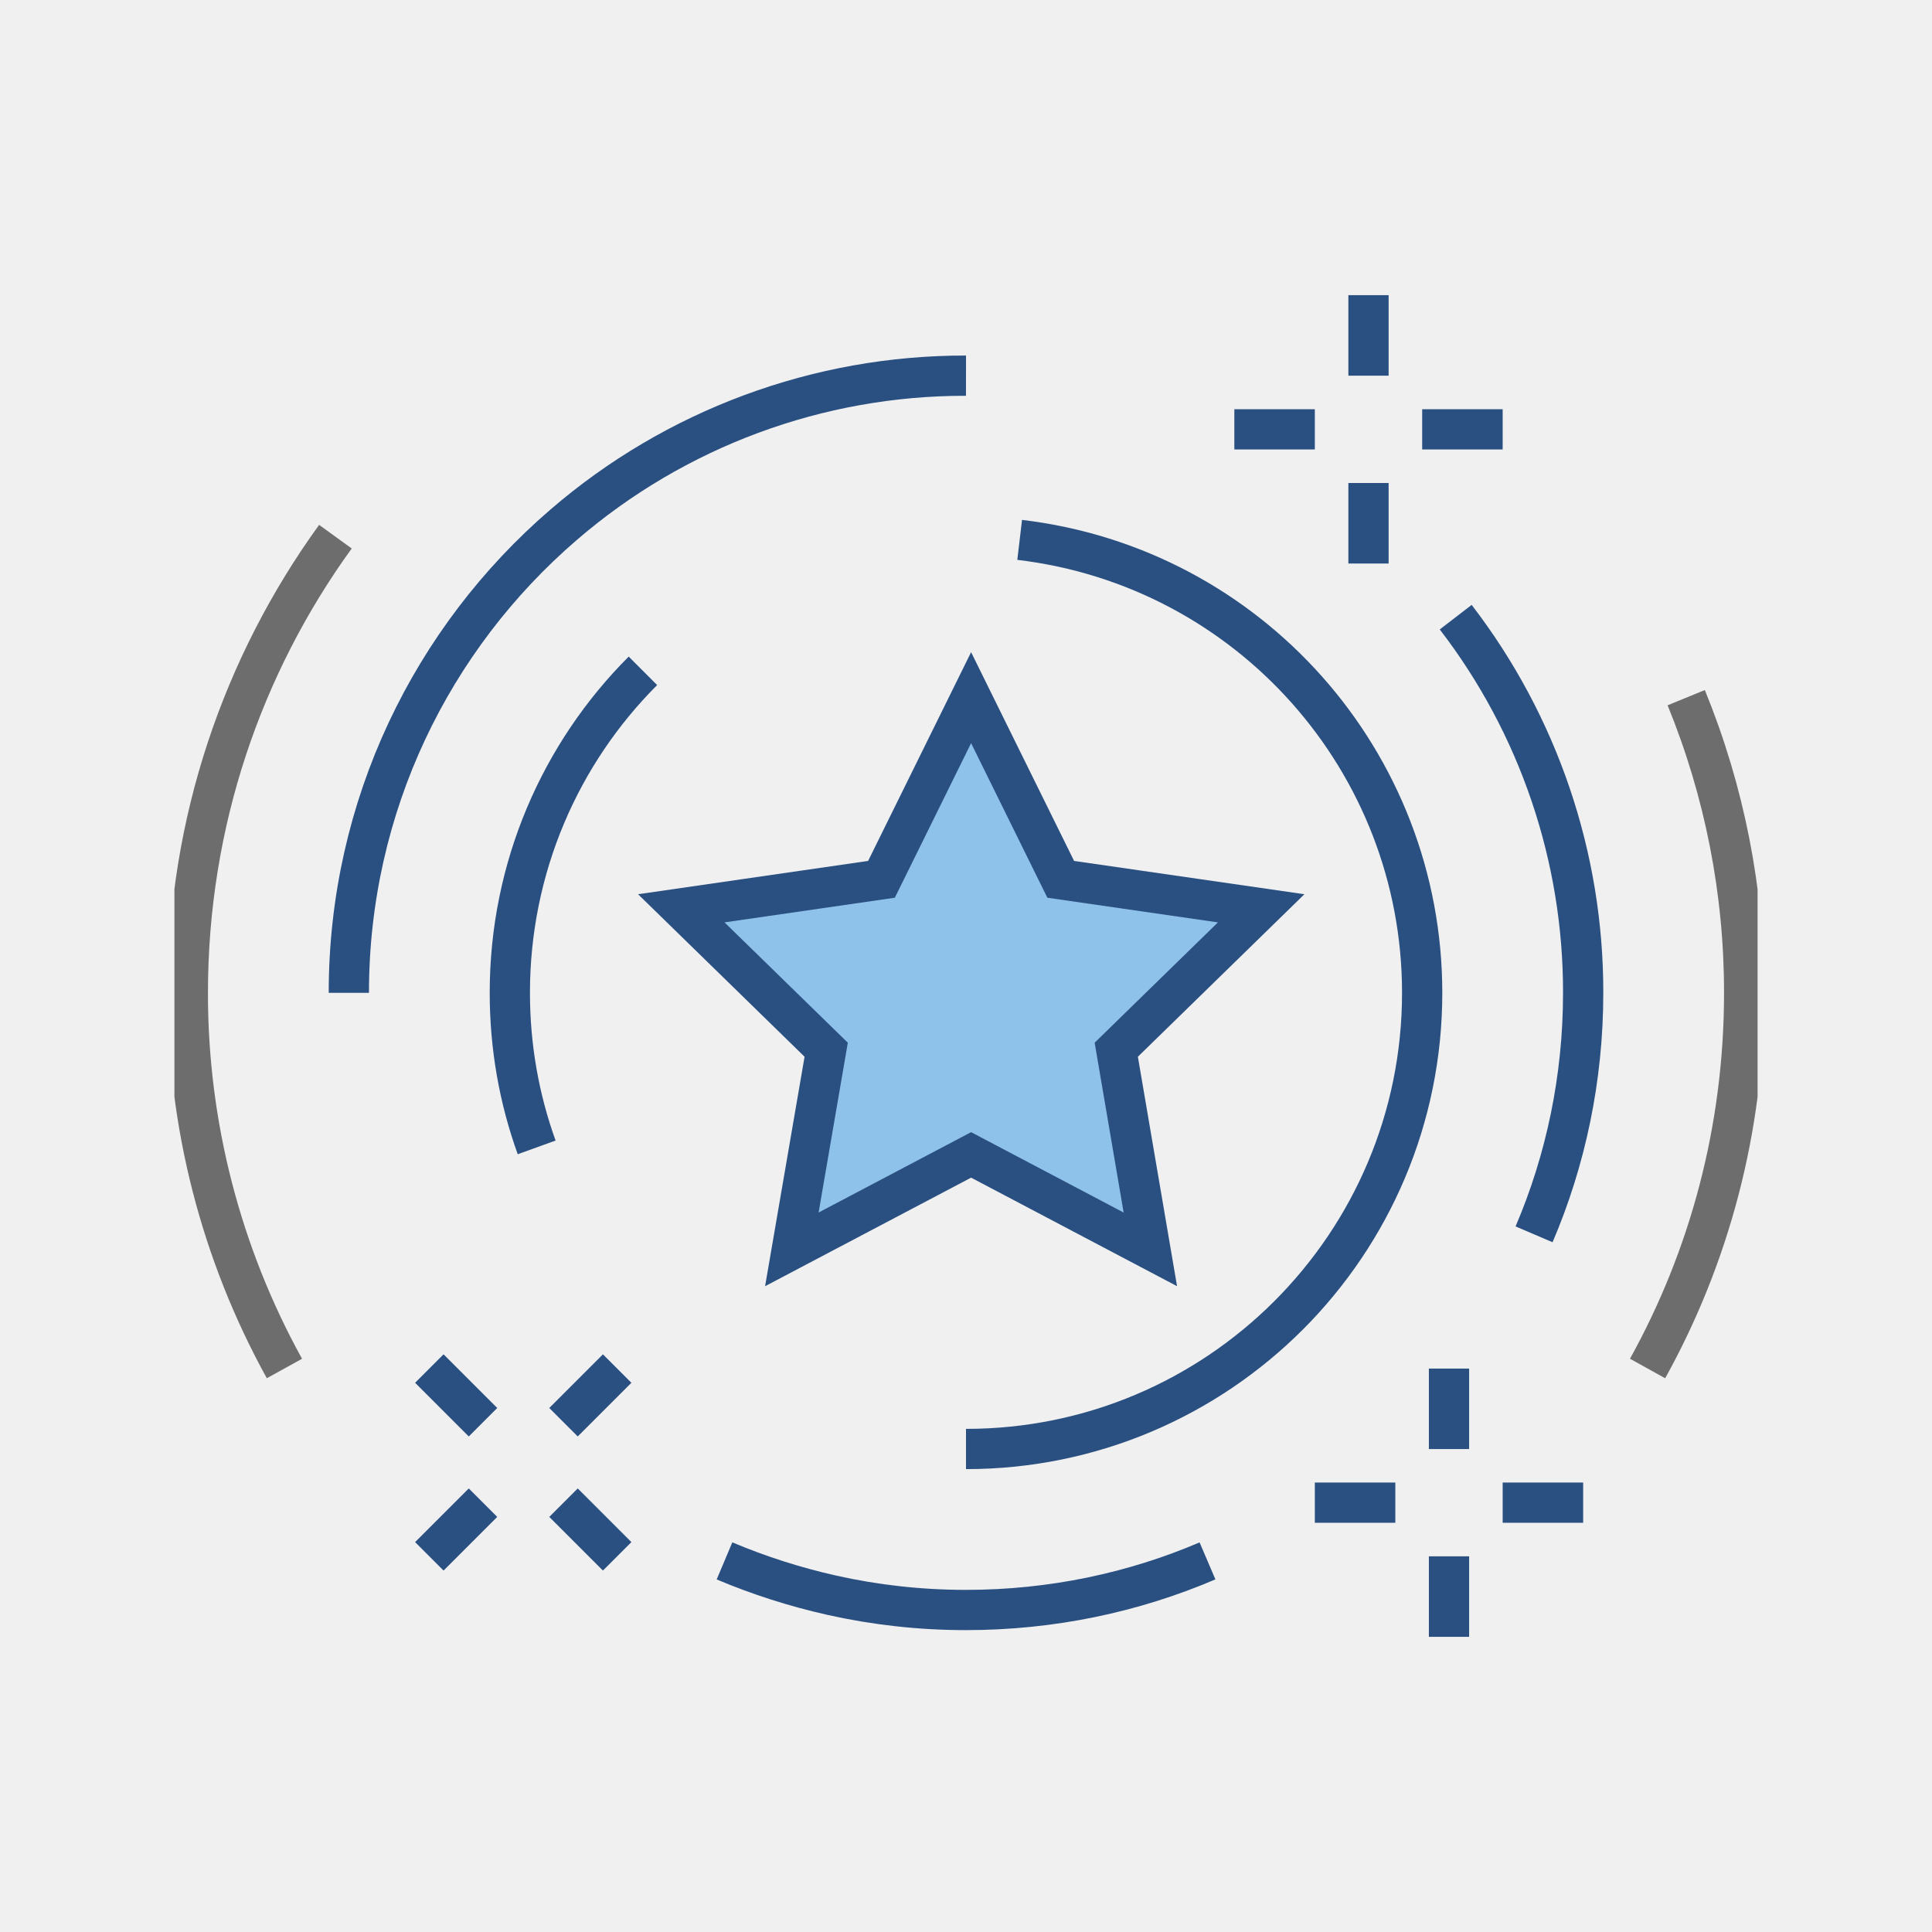
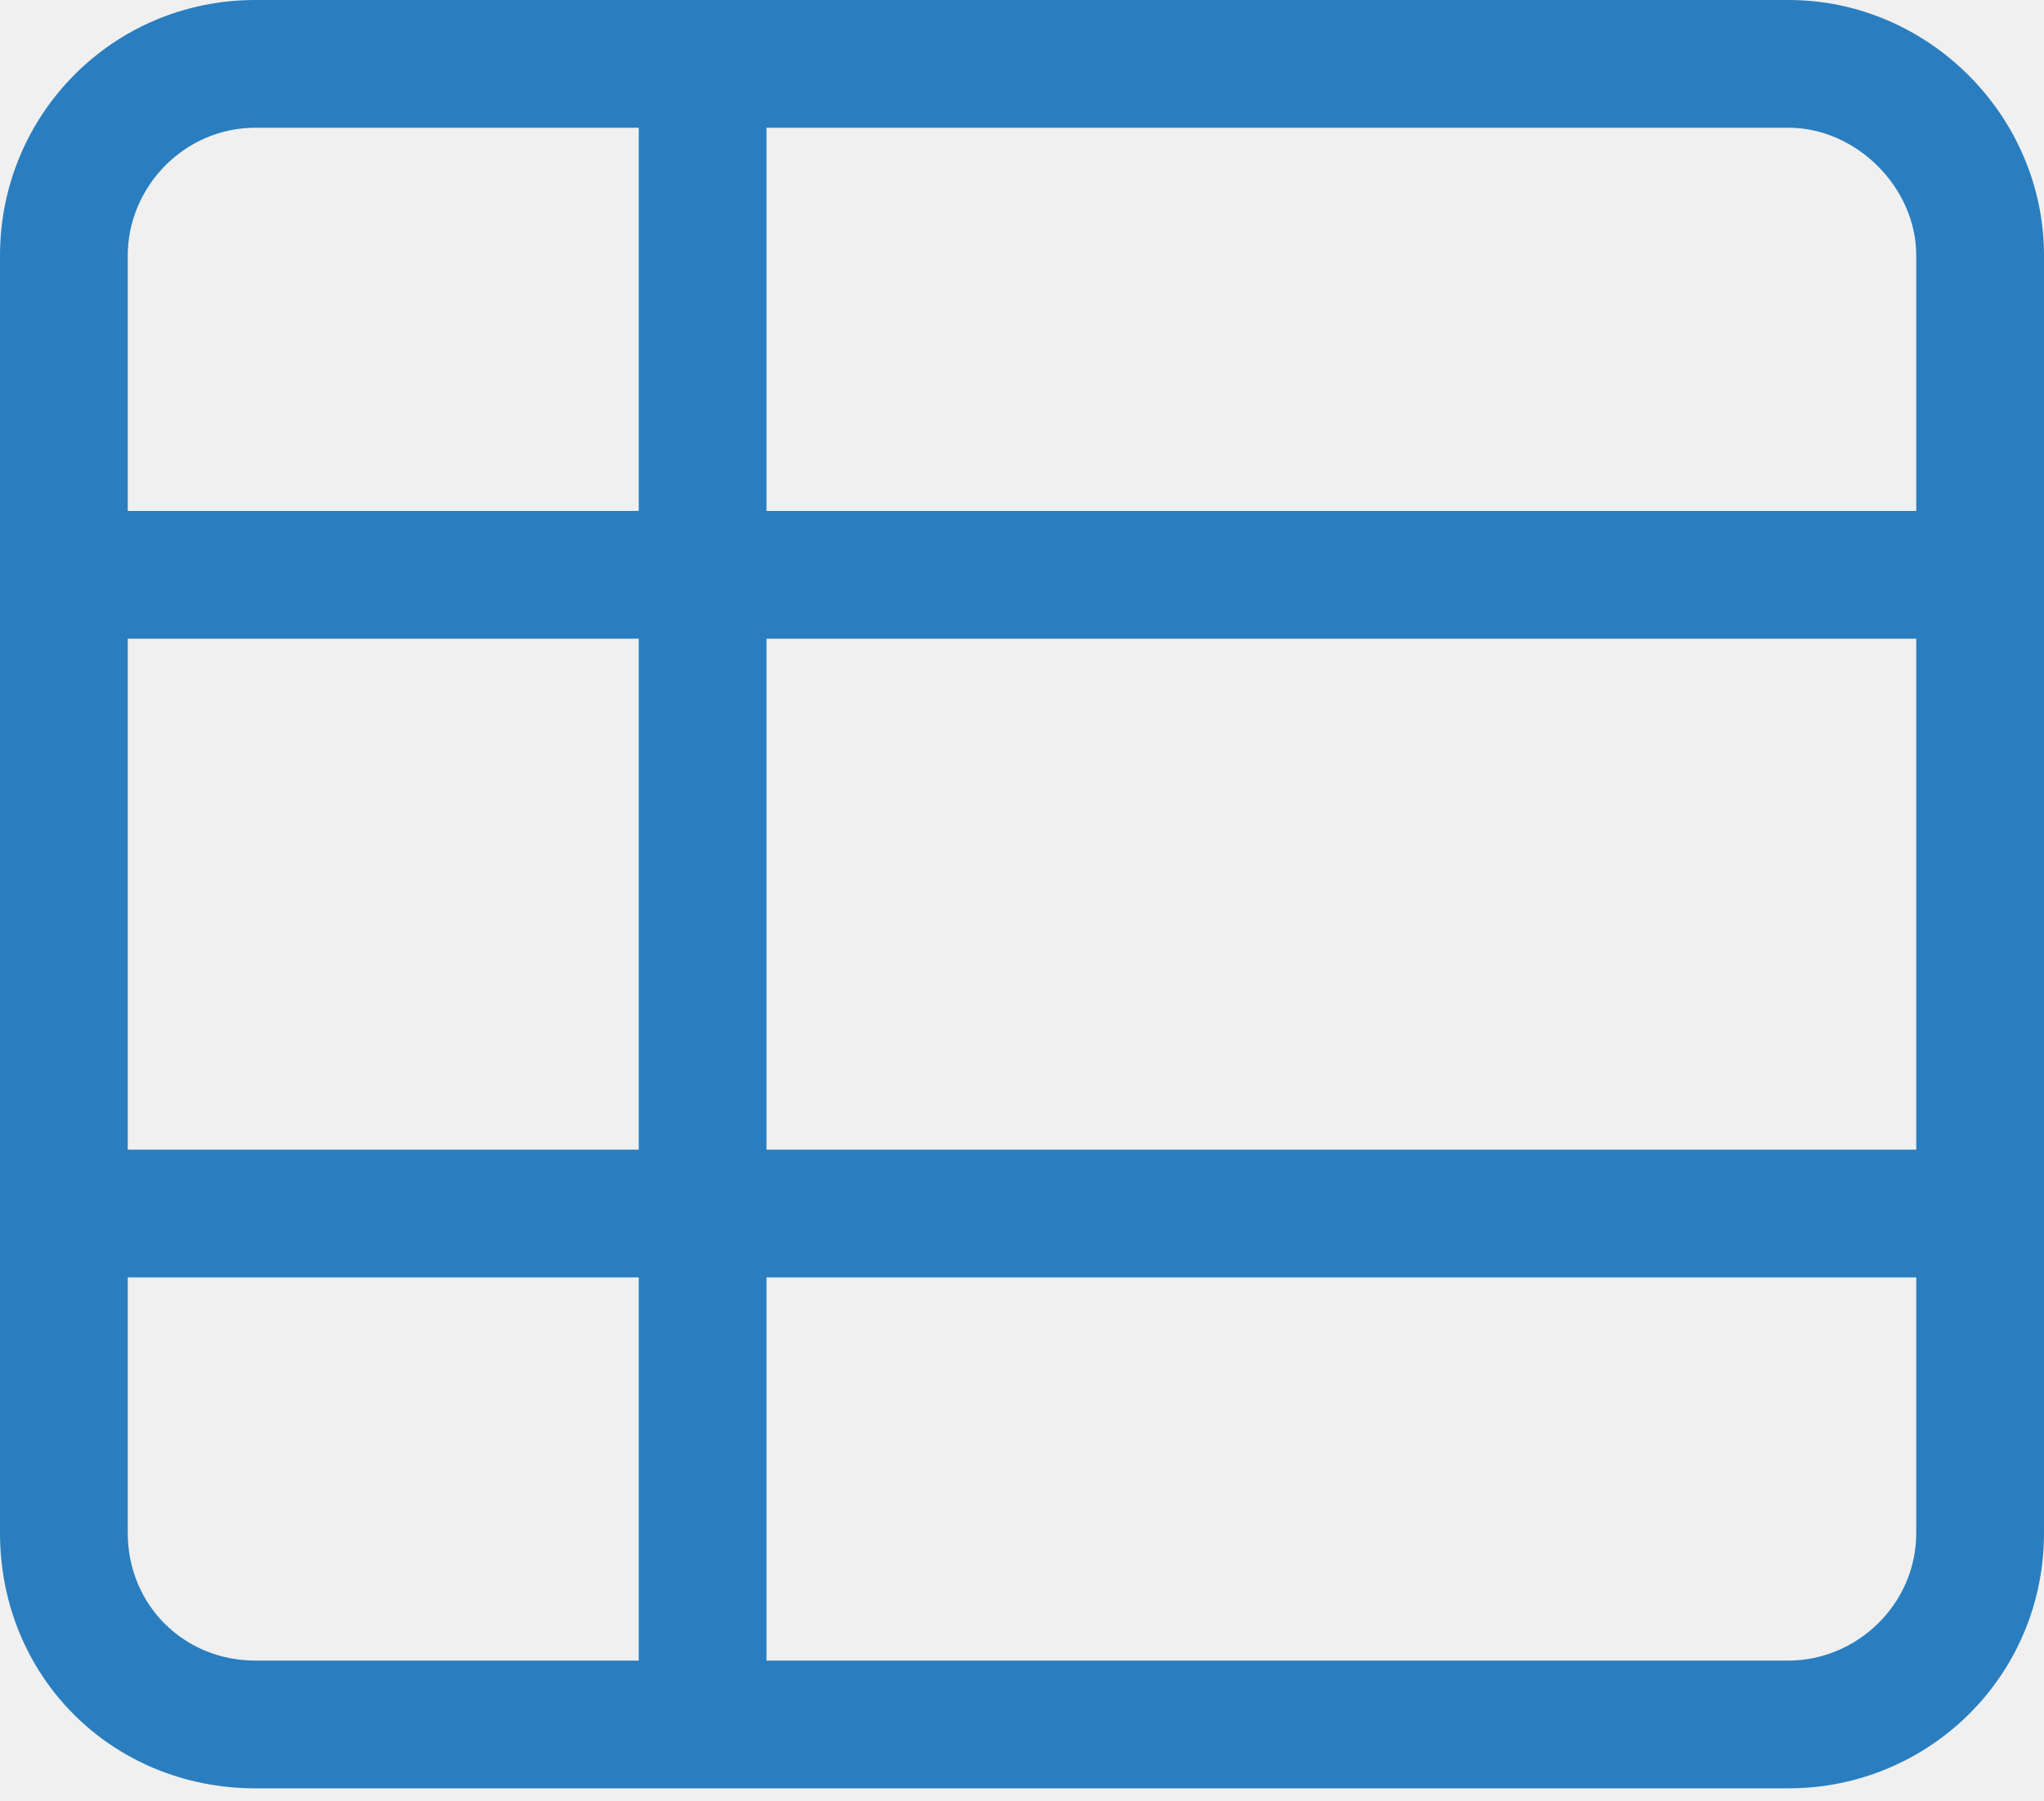
- <svg xmlns="http://www.w3.org/2000/svg" width="36" height="36" fill="none" viewBox="0 0 36 36">
-   <g stroke-miterlimit="10" stroke-width=".75" clip-path="url(#a)">
-     <path stroke="#6d6d6d" d="M31.42 13a14.5 14.5 0 0 1 1.08 5.5c0 2.54-.65 4.925-1.8 7m-25.4 0a14.44 14.44 0 0 1-1.8-7c0-3.175 1.02-6.11 2.75-8.5" />
-     <path stroke="#2a5082" d="M26 28h-1.5m5 0H28m-1 1v1.5m0-4.999v1.5M9 28l-1 1m3.5-3.499-1 1m0 1.499 1 1M8 25.501l1 1M19 10.06a8.5 8.5 0 0 1 7.5 8.44A8.5 8.5 0 0 1 18 27m-8-5.62c-.325-.9-.5-1.87-.5-2.88 0-2.34.945-4.465 2.48-6m15.145-1a11.45 11.45 0 0 1 2.375 7c0 1.595-.325 3.12-.915 4.5" />
-     <path stroke="#2a5082" d="M6.5 18.5c0-3.485 1.55-6.61 4-8.72A11.45 11.45 0 0 1 18 7m4.5 22.085c-1.38.59-2.905.915-4.5.915-.86 0-1.695-.095-2.5-.275-.69-.155-1.36-.37-2-.64M25.5 5.5V7m0 2v1.5m-1-2.5H23m5 0h-1.5" />
-     <path fill="#8fc2ea" stroke="#2a5082" d="m18.095 13 1.67 3.385 3.735.54-2.7 2.635.635 3.72-3.34-1.76-3.34 1.76.64-3.72-2.7-2.635 3.73-.54z" />
-   </g>
-   <defs>
-     <clipPath id="a">
-       <path fill="#fff" d="M3.25 5.5h29.5v25H3.25z" />
-     </clipPath>
-   </defs>
+ <svg xmlns="http://www.w3.org/2000/svg" width="42" height="37" viewBox="0 0 42 37" fill="none">
+   <path d="M0 5.25C0 2.379 2.297 0 5.25 0H36.75C39.621 0 42 2.379 42 5.25V31.5C42 34.453 39.621 36.75 36.75 36.75H5.25C2.297 36.75 0 34.453 0 31.5V5.25ZM15.75 10.5H39.375V5.25C39.375 3.855 38.145 2.625 36.75 2.625H15.75V10.5ZM13.125 2.625H5.25C3.773 2.625 2.625 3.855 2.625 5.25V10.5H13.125V2.625ZM2.625 13.125V23.625H13.125V13.125H2.625ZM2.625 26.25V31.5C2.625 32.977 3.773 34.125 5.25 34.125H13.125V26.25H2.625ZM15.75 34.125H36.75C38.145 34.125 39.375 32.977 39.375 31.5V26.25H15.75V34.125ZM39.375 23.625V13.125H15.75V23.625H39.375Z" fill="#2A7EBF" />
</svg>
